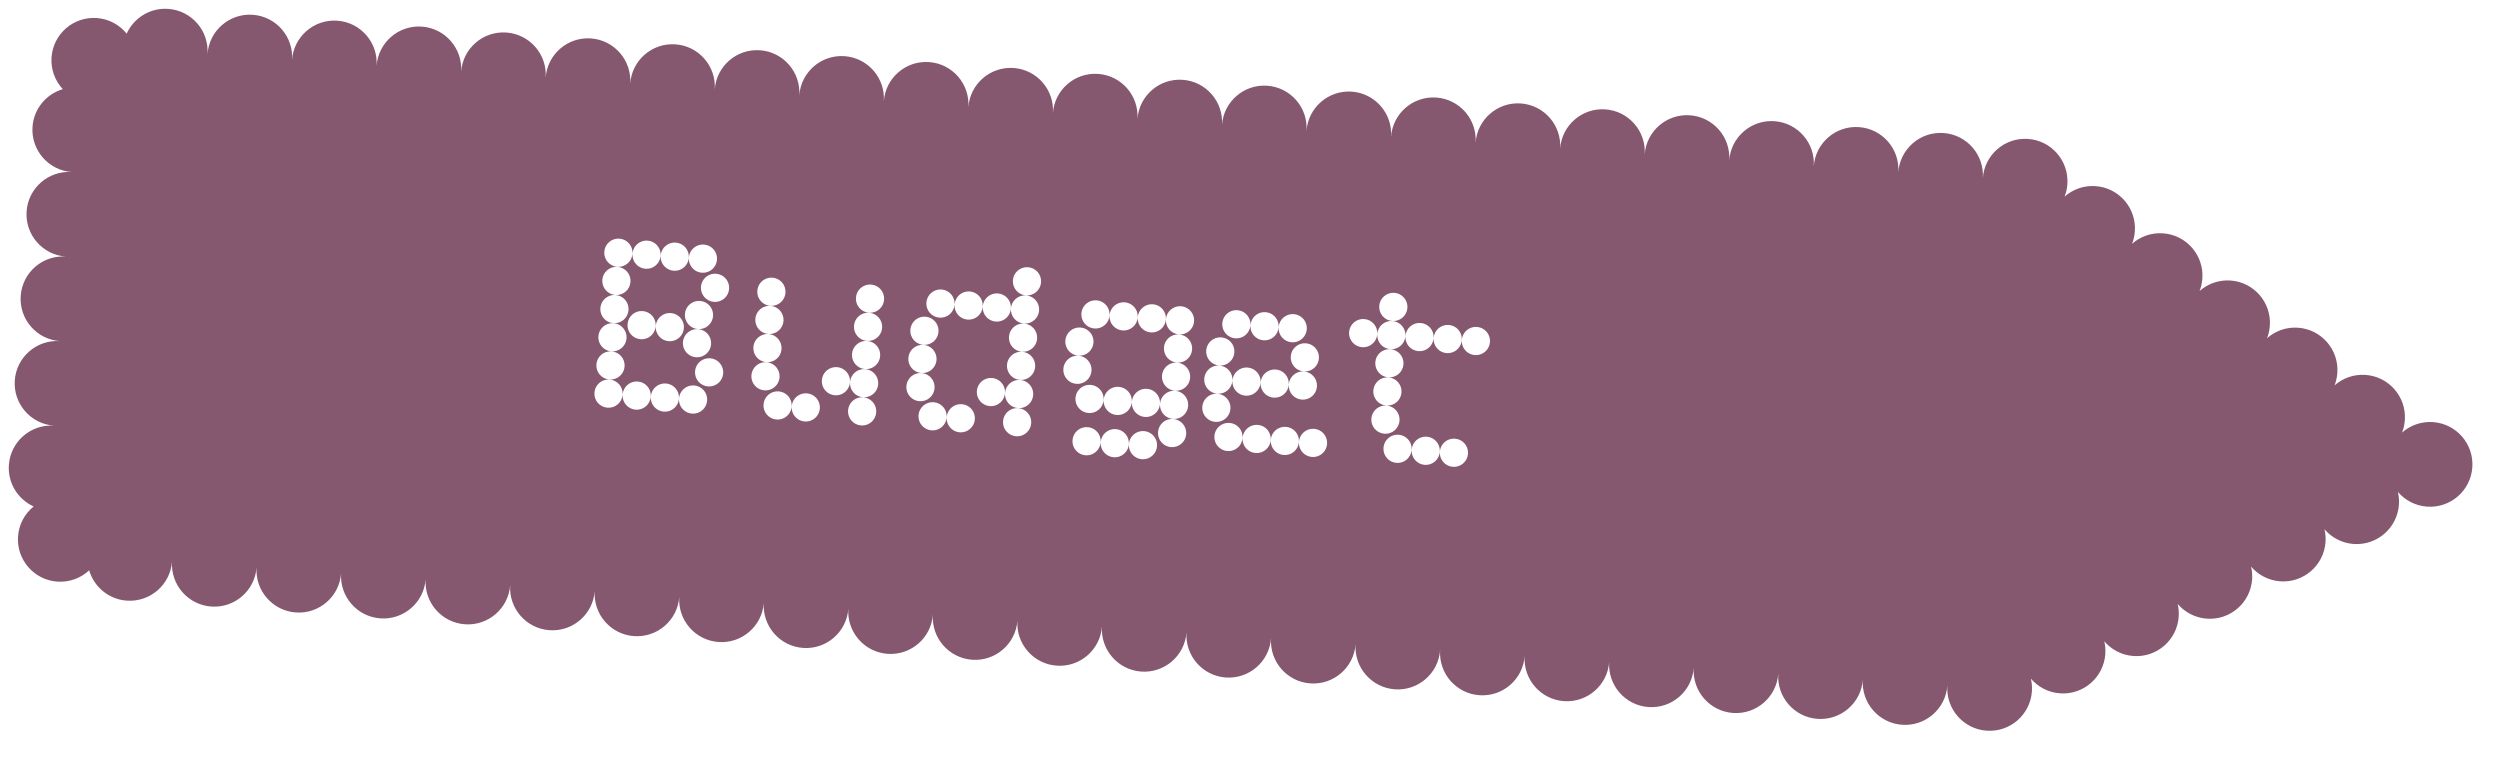
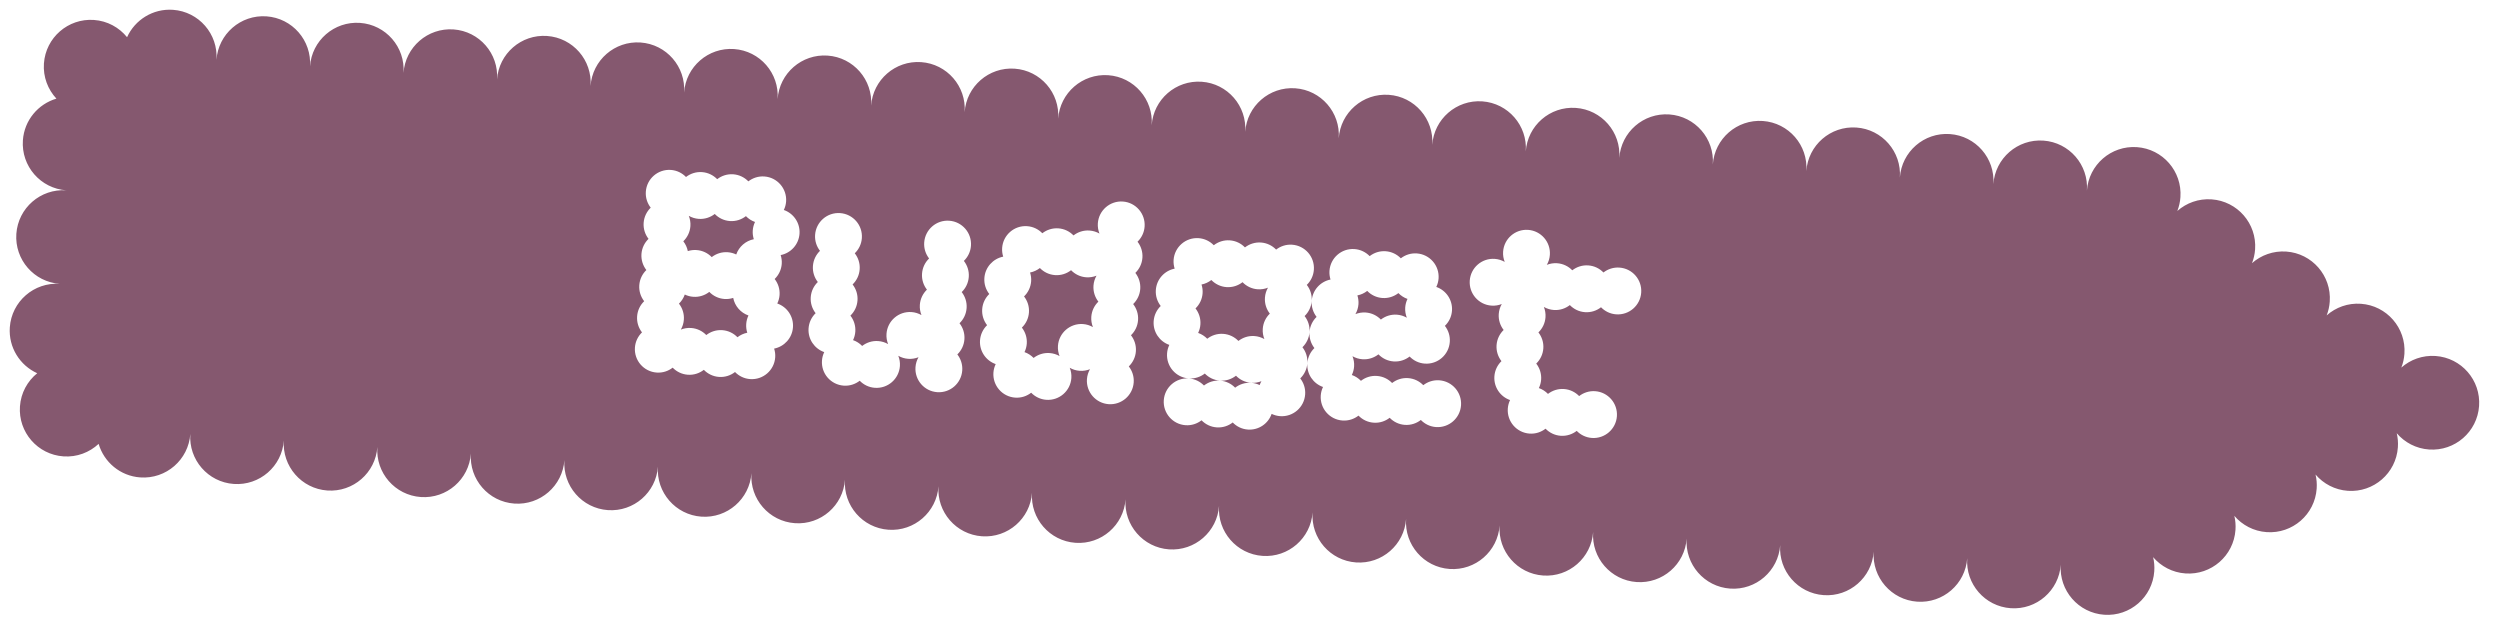
- <svg xmlns="http://www.w3.org/2000/svg" width="177" height="55" viewBox="0 0 177 55" fill="none">
-   <path d="M143.586 9.836C145.239 9.951 146.485 11.385 146.37 13.038C146.348 13.348 146.28 13.645 146.172 13.921C146.753 13.408 147.531 13.119 148.365 13.177C150.018 13.293 151.264 14.726 151.148 16.379C151.127 16.69 151.058 16.986 150.95 17.262C151.532 16.75 152.309 16.46 153.143 16.519C154.796 16.634 156.042 18.068 155.927 19.721C155.905 20.031 155.837 20.328 155.729 20.604C156.31 20.091 157.088 19.802 157.922 19.86C159.575 19.976 160.821 21.409 160.705 23.062C160.684 23.373 160.615 23.669 160.508 23.945C161.089 23.432 161.866 23.143 162.701 23.202C164.353 23.317 165.6 24.751 165.484 26.404C165.462 26.714 165.394 27.011 165.286 27.286C165.867 26.774 166.645 26.485 167.479 26.543C169.132 26.659 170.378 28.092 170.263 29.745C170.241 30.056 170.172 30.352 170.065 30.628C170.646 30.115 171.424 29.826 172.258 29.884C173.91 30 175.157 31.434 175.041 33.087C174.925 34.739 173.492 35.986 171.839 35.87C171.005 35.812 170.275 35.416 169.771 34.828C169.839 35.116 169.866 35.419 169.844 35.73C169.728 37.383 168.295 38.629 166.642 38.514C165.808 38.456 165.078 38.06 164.574 37.471C164.642 37.76 164.669 38.063 164.647 38.374C164.531 40.027 163.098 41.273 161.445 41.158C160.611 41.099 159.881 40.704 159.377 40.115C159.445 40.404 159.472 40.707 159.45 41.018C159.334 42.671 157.901 43.917 156.248 43.802C155.413 43.743 154.684 43.348 154.18 42.759C154.248 43.048 154.274 43.351 154.253 43.662C154.137 45.315 152.704 46.561 151.051 46.446C150.216 46.387 149.487 45.992 148.983 45.403C149.051 45.691 149.077 45.995 149.056 46.306C148.94 47.959 147.506 49.205 145.854 49.089C145.019 49.031 144.29 48.636 143.786 48.047C143.854 48.335 143.88 48.639 143.859 48.95C143.743 50.603 142.309 51.849 140.657 51.733C139.004 51.618 137.758 50.184 137.873 48.531C137.758 50.184 136.324 51.43 134.671 51.315C133.018 51.199 131.772 49.766 131.888 48.113C131.772 49.766 130.339 51.012 128.686 50.896C127.033 50.781 125.787 49.347 125.902 47.694C125.787 49.347 124.353 50.593 122.7 50.478C121.048 50.362 119.801 48.929 119.917 47.276C119.801 48.929 118.368 50.175 116.715 50.059C115.062 49.944 113.816 48.51 113.932 46.857C113.816 48.51 112.382 49.756 110.73 49.641C109.077 49.525 107.831 48.092 107.946 46.439C107.831 48.092 106.397 49.338 104.744 49.222C103.091 49.106 101.845 47.673 101.961 46.02C101.845 47.673 100.412 48.919 98.759 48.804C97.106 48.688 95.86 47.254 95.975 45.602C95.86 47.254 94.426 48.501 92.773 48.385C91.121 48.27 89.874 46.836 89.99 45.183C89.874 46.836 88.441 48.082 86.788 47.967C85.135 47.851 83.889 46.417 84.005 44.764C83.889 46.417 82.456 47.663 80.803 47.548C79.15 47.432 77.904 45.999 78.019 44.346C77.904 45.999 76.47 47.245 74.817 47.129C73.165 47.014 71.918 45.58 72.034 43.928C71.918 45.58 70.485 46.827 68.832 46.711C67.179 46.595 65.933 45.162 66.049 43.509C65.933 45.162 64.499 46.408 62.847 46.292C61.194 46.177 59.948 44.743 60.063 43.09C59.948 44.743 58.514 45.989 56.861 45.874C55.208 45.758 53.962 44.325 54.078 42.672C53.962 44.325 52.529 45.571 50.876 45.455C49.223 45.34 47.977 43.906 48.092 42.253C47.977 43.906 46.543 45.152 44.89 45.037C43.238 44.921 41.991 43.488 42.107 41.835C41.991 43.488 40.558 44.734 38.905 44.618C37.252 44.503 36.006 43.069 36.122 41.416C36.006 43.069 34.572 44.315 32.92 44.2C31.267 44.084 30.021 42.651 30.136 40.998C30.021 42.651 28.587 43.897 26.934 43.781C25.281 43.666 24.035 42.232 24.151 40.579C24.035 42.232 22.602 43.478 20.949 43.363C19.296 43.247 18.05 41.813 18.166 40.161C18.05 41.813 16.616 43.06 14.963 42.944C13.311 42.828 12.065 41.395 12.18 39.742C12.065 41.395 10.631 42.641 8.978 42.526C7.692 42.436 6.656 41.547 6.312 40.379C5.725 40.926 4.923 41.239 4.06 41.179C2.407 41.064 1.161 39.63 1.277 37.977C1.337 37.114 1.758 36.363 2.381 35.858C1.273 35.354 0.538 34.205 0.628 32.92C0.743 31.267 2.177 30.021 3.83 30.136C2.177 30.021 0.931 28.587 1.046 26.934C1.162 25.281 2.596 24.035 4.248 24.151C2.596 24.035 1.349 22.602 1.465 20.949C1.581 19.296 3.014 18.05 4.667 18.165C3.014 18.05 1.768 16.616 1.883 14.963C1.999 13.311 3.433 12.065 5.085 12.18C3.433 12.065 2.186 10.631 2.302 8.978C2.392 7.693 3.28 6.656 4.447 6.312C3.901 5.725 3.588 4.923 3.648 4.06C3.764 2.407 5.197 1.161 6.85 1.277C7.713 1.337 8.464 1.758 8.969 2.381C9.472 1.273 10.622 0.538 11.908 0.628C13.561 0.743 14.807 2.177 14.691 3.83C14.807 2.177 16.241 0.931 17.893 1.046C19.546 1.162 20.792 2.595 20.677 4.248C20.792 2.595 22.226 1.349 23.879 1.465C25.532 1.58 26.778 3.014 26.662 4.667C26.778 3.014 28.211 1.768 29.864 1.883C31.517 1.999 32.763 3.433 32.648 5.085C32.763 3.433 34.197 2.186 35.849 2.302C37.502 2.418 38.748 3.851 38.633 5.504C38.748 3.851 40.182 2.605 41.835 2.72C43.488 2.836 44.734 4.27 44.618 5.922C44.734 4.27 46.167 3.023 47.82 3.139C49.473 3.255 50.719 4.688 50.604 6.341C50.719 4.688 52.153 3.442 53.806 3.558C55.458 3.673 56.705 5.107 56.589 6.76C56.705 5.107 58.138 3.861 59.791 3.976C61.444 4.092 62.69 5.525 62.574 7.178C62.69 5.525 64.124 4.279 65.776 4.395C67.429 4.51 68.675 5.944 68.56 7.597C68.675 5.944 70.109 4.698 71.762 4.813C73.415 4.929 74.661 6.362 74.545 8.015C74.661 6.362 76.094 5.116 77.747 5.232C79.4 5.347 80.646 6.781 80.531 8.434C80.646 6.781 82.08 5.535 83.733 5.65C85.385 5.766 86.632 7.199 86.516 8.852C86.632 7.199 88.065 5.953 89.718 6.069C91.371 6.184 92.617 7.618 92.501 9.271C92.617 7.618 94.05 6.372 95.703 6.487C97.356 6.603 98.602 8.037 98.487 9.689C98.602 8.037 100.036 6.79 101.689 6.906C103.341 7.021 104.588 8.455 104.472 10.108C104.588 8.455 106.021 7.209 107.674 7.324C109.327 7.44 110.573 8.874 110.457 10.526C110.573 8.874 112.007 7.627 113.659 7.743C115.312 7.859 116.558 9.292 116.443 10.945C116.558 9.292 117.992 8.046 119.645 8.162C121.298 8.277 122.544 9.711 122.428 11.364C122.544 9.711 123.977 8.464 125.63 8.58C127.283 8.696 128.529 10.129 128.414 11.782C128.529 10.129 129.963 8.883 131.616 8.999C133.268 9.114 134.515 10.548 134.399 12.2C134.515 10.548 135.948 9.302 137.601 9.417C139.254 9.533 140.5 10.966 140.384 12.619C140.5 10.966 141.934 9.72 143.586 9.836ZM77.001 30.241C76.45 30.202 75.972 30.617 75.933 31.168C75.895 31.719 76.31 32.197 76.861 32.236C77.412 32.274 77.89 31.859 77.929 31.308C77.967 30.757 77.552 30.279 77.001 30.241ZM78.996 30.38C78.445 30.342 77.967 30.757 77.929 31.308C77.89 31.859 78.305 32.337 78.856 32.375C79.407 32.414 79.885 31.998 79.924 31.447C79.962 30.896 79.547 30.419 78.996 30.38ZM80.991 30.52C80.44 30.481 79.962 30.896 79.924 31.447C79.885 31.998 80.301 32.476 80.852 32.515C81.402 32.553 81.88 32.138 81.919 31.587C81.957 31.036 81.542 30.558 80.991 30.52ZM43.153 26.871C42.602 26.833 42.124 27.248 42.086 27.799C42.047 28.35 42.463 28.828 43.014 28.866C43.565 28.905 44.043 28.49 44.081 27.939C44.12 27.388 43.704 26.91 43.153 26.871ZM45.148 27.011C44.597 26.972 44.12 27.388 44.081 27.939C44.043 28.49 44.458 28.967 45.009 29.006C45.56 29.044 46.038 28.629 46.076 28.078C46.115 27.527 45.699 27.049 45.148 27.011ZM47.144 27.15C46.593 27.112 46.115 27.527 46.076 28.078C46.038 28.629 46.453 29.107 47.004 29.145C47.555 29.184 48.033 28.769 48.071 28.218C48.11 27.667 47.694 27.189 47.144 27.15ZM49.139 27.29C48.588 27.251 48.11 27.667 48.071 28.218C48.033 28.769 48.448 29.246 48.999 29.285C49.55 29.323 50.028 28.908 50.066 28.357C50.105 27.806 49.69 27.328 49.139 27.29ZM55.124 27.708C54.573 27.67 54.095 28.085 54.057 28.636C54.018 29.187 54.434 29.665 54.985 29.703C55.535 29.742 56.013 29.327 56.052 28.776C56.09 28.225 55.675 27.747 55.124 27.708ZM57.119 27.848C56.568 27.809 56.09 28.225 56.052 28.776C56.013 29.327 56.429 29.805 56.98 29.843C57.531 29.882 58.008 29.466 58.047 28.915C58.086 28.364 57.67 27.886 57.119 27.848ZM61.109 28.127C60.559 28.088 60.081 28.504 60.042 29.055C60.004 29.606 60.419 30.084 60.97 30.122C61.521 30.161 61.999 29.745 62.037 29.194C62.076 28.643 61.66 28.166 61.109 28.127ZM66.097 28.476C65.546 28.437 65.069 28.853 65.03 29.404C64.992 29.954 65.407 30.432 65.958 30.471C66.509 30.509 66.987 30.094 67.025 29.543C67.064 28.992 66.648 28.514 66.097 28.476ZM68.092 28.615C67.541 28.577 67.064 28.992 67.025 29.543C66.987 30.094 67.402 30.572 67.953 30.61C68.504 30.649 68.982 30.233 69.02 29.683C69.059 29.132 68.643 28.654 68.092 28.615ZM72.083 28.894C71.532 28.856 71.054 29.271 71.015 29.822C70.977 30.373 71.392 30.851 71.943 30.889C72.494 30.928 72.972 30.512 73.01 29.962C73.049 29.411 72.634 28.933 72.083 28.894ZM83.056 29.662C82.505 29.623 82.027 30.038 81.989 30.589C81.95 31.14 82.365 31.618 82.916 31.657C83.467 31.695 83.945 31.28 83.984 30.729C84.022 30.178 83.607 29.7 83.056 29.662ZM87.046 29.941C86.495 29.902 86.017 30.317 85.979 30.868C85.94 31.419 86.356 31.897 86.907 31.936C87.458 31.974 87.935 31.559 87.974 31.008C88.013 30.457 87.597 29.979 87.046 29.941ZM89.041 30.08C88.49 30.042 88.013 30.457 87.974 31.008C87.935 31.559 88.351 32.037 88.902 32.075C89.453 32.114 89.931 31.698 89.969 31.147C90.008 30.596 89.592 30.119 89.041 30.08ZM91.036 30.22C90.486 30.181 90.008 30.596 89.969 31.147C89.931 31.698 90.346 32.176 90.897 32.215C91.448 32.253 91.926 31.838 91.964 31.287C92.003 30.736 91.587 30.258 91.036 30.22ZM93.031 30.359C92.481 30.321 92.003 30.736 91.964 31.287C91.926 31.838 92.341 32.316 92.892 32.354C93.443 32.393 93.921 31.977 93.959 31.427C93.998 30.875 93.582 30.398 93.031 30.359ZM99.017 30.778C98.466 30.739 97.988 31.154 97.95 31.706C97.911 32.256 98.326 32.734 98.877 32.773C99.428 32.811 99.906 32.396 99.945 31.845C99.983 31.294 99.568 30.816 99.017 30.778ZM101.012 30.917C100.461 30.879 99.983 31.294 99.945 31.845C99.906 32.396 100.322 32.874 100.873 32.912C101.423 32.951 101.901 32.535 101.94 31.985C101.978 31.434 101.563 30.956 101.012 30.917ZM103.007 31.057C102.456 31.018 101.978 31.434 101.94 31.985C101.901 32.535 102.317 33.013 102.868 33.052C103.419 33.09 103.896 32.675 103.935 32.124C103.974 31.573 103.558 31.095 103.007 31.057ZM43.293 24.876C42.742 24.838 42.264 25.253 42.225 25.804C42.187 26.355 42.602 26.833 43.153 26.871C43.704 26.91 44.182 26.494 44.221 25.944C44.259 25.393 43.844 24.915 43.293 24.876ZM50.276 25.364C49.725 25.326 49.247 25.741 49.209 26.292C49.17 26.843 49.585 27.321 50.136 27.36C50.687 27.398 51.165 26.983 51.204 26.432C51.242 25.881 50.827 25.403 50.276 25.364ZM54.266 25.643C53.715 25.605 53.237 26.02 53.199 26.571C53.16 27.122 53.576 27.6 54.127 27.639C54.678 27.677 55.155 27.262 55.194 26.711C55.232 26.16 54.817 25.682 54.266 25.643ZM59.254 25.992C58.703 25.954 58.225 26.369 58.187 26.92C58.148 27.471 58.563 27.949 59.114 27.987C59.665 28.026 60.143 27.61 60.182 27.06C60.22 26.509 59.805 26.031 59.254 25.992ZM61.249 26.132C60.698 26.093 60.22 26.509 60.182 27.06C60.143 27.61 60.559 28.088 61.109 28.127C61.66 28.166 62.138 27.75 62.177 27.199C62.215 26.648 61.8 26.17 61.249 26.132ZM65.239 26.411C64.688 26.372 64.21 26.788 64.172 27.339C64.133 27.89 64.549 28.367 65.1 28.406C65.651 28.445 66.129 28.029 66.167 27.478C66.206 26.927 65.79 26.449 65.239 26.411ZM70.227 26.76C69.676 26.721 69.198 27.137 69.16 27.687C69.121 28.238 69.537 28.716 70.088 28.755C70.638 28.793 71.116 28.378 71.155 27.827C71.193 27.276 70.778 26.798 70.227 26.76ZM72.222 26.899C71.671 26.861 71.193 27.276 71.155 27.827C71.116 28.378 71.532 28.856 72.083 28.894C72.634 28.933 73.112 28.517 73.15 27.966C73.189 27.416 72.773 26.938 72.222 26.899ZM77.21 27.248C76.659 27.209 76.181 27.625 76.143 28.176C76.104 28.727 76.52 29.204 77.07 29.243C77.621 29.282 78.099 28.866 78.138 28.315C78.176 27.764 77.761 27.286 77.21 27.248ZM79.205 27.387C78.654 27.349 78.176 27.764 78.138 28.315C78.099 28.866 78.515 29.344 79.066 29.383C79.617 29.421 80.094 29.006 80.133 28.455C80.171 27.904 79.756 27.426 79.205 27.387ZM81.2 27.527C80.649 27.488 80.171 27.904 80.133 28.455C80.094 29.006 80.51 29.483 81.061 29.522C81.612 29.561 82.09 29.145 82.128 28.594C82.167 28.043 81.751 27.566 81.2 27.527ZM83.195 27.666C82.644 27.628 82.167 28.043 82.128 28.594C82.09 29.145 82.505 29.623 83.056 29.662C83.607 29.7 84.085 29.285 84.123 28.734C84.162 28.183 83.746 27.705 83.195 27.666ZM86.188 27.876C85.637 27.837 85.159 28.253 85.121 28.803C85.082 29.355 85.498 29.832 86.049 29.871C86.6 29.909 87.077 29.494 87.116 28.943C87.154 28.392 86.739 27.914 86.188 27.876ZM98.159 28.713C97.608 28.674 97.13 29.09 97.092 29.641C97.053 30.192 97.468 30.669 98.019 30.708C98.57 30.746 99.048 30.331 99.087 29.78C99.125 29.229 98.71 28.751 98.159 28.713ZM43.432 22.881C42.881 22.843 42.404 23.258 42.365 23.809C42.327 24.36 42.742 24.838 43.293 24.876C43.844 24.915 44.322 24.499 44.36 23.948C44.399 23.397 43.983 22.92 43.432 22.881ZM49.418 23.3C48.867 23.261 48.389 23.677 48.35 24.227C48.312 24.778 48.727 25.256 49.278 25.295C49.829 25.333 50.307 24.918 50.346 24.367C50.384 23.816 49.969 23.338 49.418 23.3ZM54.406 23.648C53.855 23.61 53.377 24.025 53.338 24.576C53.3 25.127 53.715 25.605 54.266 25.643C54.817 25.682 55.295 25.267 55.333 24.716C55.372 24.165 54.956 23.687 54.406 23.648ZM61.389 24.137C60.838 24.098 60.36 24.514 60.321 25.064C60.283 25.615 60.698 26.093 61.249 26.132C61.8 26.17 62.278 25.755 62.316 25.204C62.355 24.653 61.94 24.175 61.389 24.137ZM65.379 24.416C64.828 24.377 64.35 24.793 64.311 25.343C64.273 25.894 64.688 26.372 65.239 26.411C65.79 26.449 66.268 26.034 66.307 25.483C66.345 24.932 65.93 24.454 65.379 24.416ZM72.362 24.904C71.811 24.866 71.333 25.281 71.294 25.832C71.256 26.383 71.671 26.861 72.222 26.899C72.773 26.938 73.251 26.522 73.29 25.971C73.328 25.42 72.913 24.942 72.362 24.904ZM76.352 25.183C75.801 25.145 75.323 25.56 75.285 26.111C75.246 26.662 75.662 27.14 76.213 27.178C76.763 27.217 77.241 26.801 77.28 26.25C77.318 25.699 76.903 25.221 76.352 25.183ZM83.335 25.671C82.784 25.633 82.306 26.048 82.268 26.599C82.229 27.15 82.644 27.628 83.195 27.666C83.746 27.705 84.224 27.29 84.263 26.739C84.301 26.188 83.886 25.71 83.335 25.671ZM86.328 25.881C85.777 25.842 85.299 26.257 85.26 26.808C85.222 27.359 85.637 27.837 86.188 27.876C86.739 27.914 87.217 27.499 87.255 26.948C87.294 26.397 86.879 25.919 86.328 25.881ZM88.323 26.02C87.772 25.982 87.294 26.397 87.255 26.948C87.217 27.499 87.632 27.977 88.183 28.015C88.734 28.054 89.212 27.638 89.251 27.087C89.289 26.537 88.874 26.059 88.323 26.02ZM90.318 26.16C89.767 26.121 89.289 26.537 89.251 27.087C89.212 27.638 89.627 28.116 90.178 28.155C90.729 28.193 91.207 27.778 91.246 27.227C91.284 26.676 90.869 26.198 90.318 26.16ZM92.313 26.299C91.762 26.261 91.284 26.676 91.246 27.227C91.207 27.778 91.623 28.256 92.174 28.294C92.724 28.333 93.202 27.917 93.241 27.366C93.279 26.816 92.864 26.338 92.313 26.299ZM98.298 26.718C97.748 26.679 97.27 27.095 97.231 27.645C97.192 28.196 97.608 28.674 98.159 28.713C98.71 28.751 99.188 28.336 99.226 27.785C99.265 27.234 98.849 26.756 98.298 26.718ZM45.497 22.023C44.946 21.985 44.468 22.4 44.43 22.951C44.391 23.502 44.807 23.98 45.358 24.018C45.909 24.057 46.386 23.641 46.425 23.09C46.464 22.539 46.048 22.061 45.497 22.023ZM47.492 22.163C46.941 22.124 46.464 22.539 46.425 23.09C46.386 23.641 46.802 24.119 47.353 24.158C47.904 24.196 48.382 23.781 48.42 23.23C48.459 22.679 48.043 22.201 47.492 22.163ZM43.572 20.886C43.021 20.847 42.543 21.263 42.505 21.814C42.466 22.365 42.881 22.843 43.432 22.881C43.983 22.92 44.461 22.504 44.5 21.953C44.538 21.402 44.123 20.924 43.572 20.886ZM49.557 21.305C49.006 21.266 48.529 21.681 48.49 22.232C48.451 22.783 48.867 23.261 49.418 23.3C49.969 23.338 50.447 22.923 50.485 22.372C50.524 21.821 50.108 21.343 49.557 21.305ZM54.545 21.653C53.994 21.615 53.516 22.03 53.478 22.581C53.439 23.132 53.855 23.61 54.406 23.648C54.956 23.687 55.434 23.271 55.473 22.721C55.511 22.17 55.096 21.692 54.545 21.653ZM61.528 22.142C60.977 22.103 60.499 22.518 60.461 23.069C60.422 23.62 60.838 24.098 61.389 24.137C61.94 24.175 62.417 23.76 62.456 23.209C62.494 22.658 62.079 22.18 61.528 22.142ZM65.518 22.421C64.967 22.382 64.49 22.797 64.451 23.348C64.412 23.899 64.828 24.377 65.379 24.416C65.93 24.454 66.408 24.039 66.446 23.488C66.485 22.937 66.069 22.459 65.518 22.421ZM72.501 22.909C71.95 22.87 71.472 23.286 71.434 23.837C71.395 24.388 71.811 24.866 72.362 24.904C72.913 24.942 73.391 24.527 73.429 23.976C73.468 23.425 73.052 22.947 72.501 22.909ZM76.492 23.188C75.941 23.149 75.463 23.565 75.424 24.116C75.386 24.667 75.801 25.145 76.352 25.183C76.903 25.221 77.381 24.806 77.419 24.255C77.458 23.704 77.042 23.226 76.492 23.188ZM83.474 23.676C82.924 23.638 82.446 24.053 82.407 24.604C82.369 25.155 82.784 25.633 83.335 25.671C83.886 25.71 84.364 25.294 84.402 24.744C84.441 24.193 84.025 23.715 83.474 23.676ZM86.467 23.886C85.916 23.847 85.438 24.262 85.4 24.813C85.361 25.364 85.777 25.842 86.328 25.881C86.879 25.919 87.356 25.504 87.395 24.953C87.433 24.402 87.018 23.924 86.467 23.886ZM92.453 24.304C91.902 24.265 91.424 24.681 91.385 25.232C91.347 25.783 91.762 26.261 92.313 26.299C92.864 26.338 93.342 25.922 93.38 25.371C93.419 24.82 93.004 24.343 92.453 24.304ZM98.438 24.723C97.887 24.684 97.409 25.099 97.371 25.65C97.332 26.201 97.748 26.679 98.298 26.718C98.849 26.756 99.327 26.341 99.366 25.79C99.404 25.239 98.989 24.761 98.438 24.723ZM43.711 18.891C43.16 18.852 42.683 19.268 42.644 19.819C42.605 20.369 43.021 20.847 43.572 20.886C44.123 20.924 44.601 20.509 44.639 19.958C44.678 19.407 44.262 18.929 43.711 18.891ZM50.694 19.379C50.143 19.341 49.666 19.756 49.627 20.307C49.589 20.858 50.004 21.336 50.555 21.374C51.106 21.413 51.584 20.997 51.622 20.446C51.661 19.895 51.245 19.418 50.694 19.379ZM54.685 19.658C54.134 19.62 53.656 20.035 53.617 20.586C53.579 21.137 53.994 21.615 54.545 21.653C55.096 21.692 55.574 21.276 55.612 20.725C55.651 20.174 55.236 19.697 54.685 19.658ZM61.667 20.146C61.117 20.108 60.639 20.523 60.6 21.074C60.562 21.625 60.977 22.103 61.528 22.142C62.079 22.18 62.557 21.765 62.595 21.214C62.634 20.663 62.218 20.185 61.667 20.146ZM66.655 20.495C66.104 20.457 65.627 20.872 65.588 21.423C65.549 21.974 65.965 22.452 66.516 22.49C67.067 22.529 67.545 22.113 67.583 21.562C67.622 21.012 67.206 20.534 66.655 20.495ZM68.65 20.635C68.1 20.596 67.622 21.012 67.583 21.562C67.545 22.113 67.96 22.591 68.511 22.63C69.062 22.668 69.54 22.253 69.578 21.702C69.617 21.151 69.201 20.673 68.65 20.635ZM70.646 20.774C70.095 20.736 69.617 21.151 69.578 21.702C69.54 22.253 69.955 22.731 70.506 22.769C71.057 22.808 71.535 22.392 71.573 21.841C71.612 21.291 71.197 20.813 70.646 20.774ZM72.641 20.914C72.09 20.875 71.612 21.291 71.573 21.841C71.535 22.392 71.95 22.87 72.501 22.909C73.052 22.947 73.53 22.532 73.569 21.981C73.607 21.43 73.192 20.952 72.641 20.914ZM77.629 21.262C77.078 21.224 76.6 21.639 76.561 22.19C76.523 22.741 76.938 23.219 77.489 23.258C78.04 23.296 78.518 22.881 78.556 22.33C78.595 21.779 78.18 21.301 77.629 21.262ZM79.624 21.402C79.073 21.363 78.595 21.779 78.556 22.33C78.518 22.881 78.933 23.359 79.484 23.397C80.035 23.436 80.513 23.02 80.552 22.469C80.59 21.918 80.175 21.441 79.624 21.402ZM81.619 21.541C81.068 21.503 80.59 21.918 80.552 22.469C80.513 23.02 80.928 23.498 81.479 23.537C82.03 23.575 82.508 23.16 82.547 22.609C82.585 22.058 82.17 21.58 81.619 21.541ZM83.614 21.681C83.063 21.642 82.585 22.058 82.547 22.609C82.508 23.16 82.924 23.638 83.474 23.676C84.025 23.715 84.503 23.299 84.542 22.748C84.58 22.197 84.165 21.72 83.614 21.681ZM87.604 21.96C87.053 21.922 86.575 22.337 86.537 22.888C86.498 23.439 86.914 23.917 87.465 23.955C88.016 23.994 88.493 23.578 88.532 23.027C88.57 22.477 88.155 21.999 87.604 21.96ZM89.599 22.1C89.048 22.061 88.57 22.477 88.532 23.027C88.493 23.578 88.909 24.056 89.46 24.095C90.011 24.133 90.489 23.718 90.527 23.167C90.566 22.616 90.15 22.138 89.599 22.1ZM91.594 22.239C91.043 22.201 90.566 22.616 90.527 23.167C90.489 23.718 90.904 24.196 91.455 24.234C92.006 24.273 92.484 23.857 92.522 23.306C92.561 22.756 92.145 22.278 91.594 22.239ZM96.582 22.588C96.031 22.549 95.553 22.965 95.515 23.516C95.476 24.067 95.892 24.544 96.443 24.583C96.994 24.622 97.472 24.206 97.51 23.655C97.549 23.104 97.133 22.626 96.582 22.588ZM98.577 22.727C98.026 22.689 97.549 23.104 97.51 23.655C97.472 24.206 97.887 24.684 98.438 24.723C98.989 24.761 99.467 24.346 99.505 23.795C99.544 23.244 99.128 22.766 98.577 22.727ZM100.573 22.867C100.022 22.828 99.544 23.244 99.505 23.795C99.467 24.346 99.882 24.823 100.433 24.862C100.984 24.901 101.462 24.485 101.5 23.934C101.539 23.383 101.123 22.905 100.573 22.867ZM102.568 23.006C102.017 22.968 101.539 23.383 101.5 23.934C101.462 24.485 101.877 24.963 102.428 25.002C102.979 25.04 103.457 24.625 103.495 24.074C103.534 23.523 103.119 23.045 102.568 23.006ZM104.563 23.146C104.012 23.107 103.534 23.523 103.495 24.074C103.457 24.625 103.872 25.102 104.423 25.141C104.974 25.18 105.452 24.764 105.491 24.213C105.529 23.662 105.114 23.184 104.563 23.146ZM43.851 16.896C43.3 16.857 42.822 17.273 42.784 17.823C42.745 18.374 43.16 18.852 43.711 18.891C44.262 18.929 44.74 18.514 44.779 17.963C44.817 17.412 44.402 16.934 43.851 16.896ZM45.846 17.035C45.295 16.997 44.817 17.412 44.779 17.963C44.74 18.514 45.156 18.992 45.706 19.03C46.258 19.069 46.735 18.653 46.774 18.102C46.812 17.552 46.397 17.074 45.846 17.035ZM47.841 17.175C47.29 17.136 46.812 17.552 46.774 18.102C46.735 18.653 47.151 19.131 47.702 19.17C48.253 19.208 48.73 18.793 48.769 18.242C48.807 17.691 48.392 17.213 47.841 17.175ZM49.836 17.314C49.285 17.276 48.807 17.691 48.769 18.242C48.73 18.793 49.146 19.271 49.697 19.309C50.248 19.348 50.726 18.933 50.764 18.381C50.803 17.831 50.387 17.353 49.836 17.314ZM72.78 18.919C72.229 18.88 71.751 19.296 71.713 19.846C71.674 20.397 72.09 20.875 72.641 20.914C73.192 20.952 73.669 20.537 73.708 19.986C73.747 19.435 73.331 18.957 72.78 18.919ZM98.717 20.732C98.166 20.694 97.688 21.109 97.65 21.66C97.611 22.211 98.026 22.689 98.577 22.727C99.128 22.766 99.606 22.351 99.645 21.8C99.683 21.249 99.268 20.771 98.717 20.732Z" fill="#85586F" />
+ <svg xmlns="http://www.w3.org/2000/svg" width="160" height="41" viewBox="0 0 160 41" fill="none">
+   <path d="M136.764 9.417C138.417 9.533 139.663 10.966 139.547 12.619C139.526 12.93 139.457 13.226 139.349 13.502C139.931 12.989 140.708 12.7 141.542 12.759C143.195 12.874 144.441 14.308 144.326 15.961C144.304 16.271 144.236 16.568 144.128 16.843C144.709 16.331 145.487 16.042 146.321 16.1C147.974 16.216 149.22 17.649 149.104 19.302C149.083 19.613 149.014 19.909 148.907 20.185C149.488 19.672 150.265 19.383 151.099 19.442C152.752 19.557 153.998 20.991 153.883 22.643C153.861 22.954 153.793 23.251 153.685 23.526C154.266 23.014 155.044 22.725 155.878 22.783C157.531 22.899 158.777 24.332 158.661 25.985C158.546 27.638 157.112 28.884 155.46 28.768C154.625 28.71 153.896 28.315 153.391 27.726C153.46 28.014 153.486 28.318 153.464 28.629C153.349 30.282 151.915 31.528 150.262 31.412C149.428 31.354 148.699 30.959 148.194 30.37C148.263 30.658 148.289 30.962 148.267 31.273C148.152 32.926 146.718 34.172 145.065 34.056C144.231 33.998 143.501 33.603 142.997 33.014C143.066 33.302 143.092 33.606 143.07 33.917C142.955 35.569 141.521 36.816 139.868 36.7C139.034 36.642 138.304 36.246 137.8 35.658C137.869 35.946 137.895 36.249 137.873 36.561C137.758 38.213 136.324 39.46 134.671 39.344C133.018 39.228 131.772 37.795 131.888 36.142C131.772 37.795 130.339 39.041 128.686 38.925C127.033 38.81 125.787 37.376 125.902 35.724C125.787 37.376 124.353 38.623 122.7 38.507C121.048 38.391 119.801 36.958 119.917 35.305C119.801 36.958 118.368 38.204 116.715 38.088C115.062 37.973 113.816 36.539 113.932 34.886C113.816 36.539 112.382 37.785 110.73 37.67C109.077 37.554 107.831 36.121 107.946 34.468C107.831 36.121 106.397 37.367 104.744 37.251C103.091 37.136 101.845 35.702 101.961 34.049C101.845 35.702 100.412 36.948 98.759 36.833C97.106 36.717 95.86 35.284 95.975 33.631C95.86 35.284 94.426 36.53 92.773 36.414C91.121 36.299 89.874 34.865 89.99 33.212C89.874 34.865 88.441 36.111 86.788 35.996C85.135 35.88 83.889 34.447 84.005 32.794C83.889 34.447 82.456 35.693 80.803 35.577C79.15 35.462 77.904 34.028 78.019 32.375C77.904 34.028 76.47 35.274 74.817 35.159C73.165 35.043 71.918 33.609 72.034 31.957C71.918 33.609 70.485 34.856 68.832 34.74C67.179 34.624 65.933 33.191 66.049 31.538C65.933 33.191 64.499 34.437 62.846 34.322C61.194 34.206 59.947 32.772 60.063 31.12C59.947 32.772 58.514 34.019 56.861 33.903C55.208 33.788 53.962 32.354 54.078 30.701C53.962 32.354 52.529 33.6 50.876 33.484C49.223 33.369 47.977 31.935 48.092 30.282C47.977 31.935 46.543 33.181 44.89 33.066C43.238 32.95 41.991 31.517 42.107 29.864C41.991 31.517 40.558 32.763 38.905 32.647C37.252 32.532 36.006 31.098 36.122 29.445C36.006 31.098 34.572 32.344 32.92 32.229C31.267 32.113 30.021 30.68 30.136 29.027C30.021 30.68 28.587 31.926 26.934 31.81C25.281 31.695 24.035 30.261 24.151 28.608C24.035 30.261 22.602 31.507 20.949 31.392C19.296 31.276 18.05 29.843 18.165 28.19C18.05 29.843 16.616 31.089 14.963 30.973C13.311 30.858 12.065 29.424 12.18 27.771C12.065 29.424 10.631 30.67 8.978 30.555C7.692 30.465 6.656 29.576 6.312 28.408C5.725 28.955 4.923 29.269 4.06 29.208C2.407 29.093 1.161 27.659 1.277 26.006C1.337 25.143 1.758 24.392 2.381 23.887C1.273 23.384 0.538 22.234 0.628 20.949C0.743 19.296 2.177 18.05 3.83 18.165C2.177 18.05 0.931 16.616 1.046 14.963C1.162 13.311 2.595 12.065 4.248 12.18C2.595 12.065 1.349 10.631 1.465 8.978C1.555 7.693 2.443 6.656 3.61 6.312C3.064 5.725 2.751 4.923 2.811 4.06C2.927 2.407 4.36 1.161 6.013 1.277C6.876 1.337 7.626 1.758 8.132 2.381C8.635 1.273 9.785 0.538 11.071 0.628C12.724 0.743 13.97 2.177 13.854 3.83C13.97 2.177 15.403 0.931 17.056 1.046C18.709 1.162 19.955 2.595 19.84 4.248C19.955 2.595 21.389 1.349 23.041 1.465C24.694 1.58 25.941 3.014 25.825 4.667C25.941 3.014 27.374 1.768 29.027 1.883C30.68 1.999 31.926 3.433 31.81 5.085C31.926 3.433 33.359 2.186 35.012 2.302C36.665 2.418 37.911 3.851 37.796 5.504C37.911 3.851 39.345 2.605 40.998 2.72C42.651 2.836 43.897 4.27 43.781 5.922C43.897 4.27 45.33 3.023 46.983 3.139C48.636 3.255 49.882 4.688 49.767 6.341C49.882 4.688 51.316 3.442 52.968 3.558C54.621 3.673 55.867 5.107 55.752 6.76C55.867 5.107 57.301 3.861 58.954 3.976C60.607 4.092 61.853 5.525 61.737 7.178C61.853 5.525 63.286 4.279 64.939 4.395C66.592 4.51 67.838 5.944 67.723 7.597C67.838 5.944 69.272 4.698 70.925 4.813C72.577 4.929 73.824 6.362 73.708 8.015C73.824 6.362 75.257 5.116 76.91 5.232C78.563 5.347 79.809 6.781 79.693 8.434C79.809 6.781 81.243 5.535 82.895 5.65C84.548 5.766 85.794 7.199 85.679 8.852C85.794 7.199 87.228 5.953 88.881 6.069C90.534 6.184 91.78 7.618 91.664 9.271C91.78 7.618 93.213 6.372 94.866 6.487C96.519 6.603 97.765 8.037 97.65 9.689C97.765 8.037 99.199 6.79 100.852 6.906C102.504 7.021 103.751 8.455 103.635 10.108C103.751 8.455 105.184 7.209 106.837 7.324C108.49 7.44 109.736 8.874 109.62 10.526C109.736 8.874 111.169 7.627 112.822 7.743C114.475 7.859 115.721 9.292 115.606 10.945C115.721 9.292 117.155 8.046 118.808 8.162C120.461 8.277 121.707 9.711 121.591 11.364C121.707 9.711 123.14 8.464 124.793 8.58C126.446 8.696 127.692 10.129 127.576 11.782C127.692 10.129 129.126 8.883 130.778 8.999C132.431 9.114 133.677 10.548 133.562 12.2C133.677 10.548 135.111 9.302 136.764 9.417ZM82.697 15.661C82.313 15.634 81.954 15.755 81.672 15.974C81.424 15.718 81.085 15.548 80.701 15.521C80.318 15.495 79.959 15.616 79.677 15.834C79.429 15.578 79.09 15.409 78.706 15.382C78.323 15.355 77.963 15.476 77.682 15.695C77.434 15.439 77.095 15.269 76.711 15.242C75.885 15.184 75.168 15.808 75.11 16.634C75.097 16.829 75.122 17.017 75.178 17.193C74.53 17.321 74.021 17.869 73.973 18.559C73.946 18.943 74.067 19.302 74.286 19.584C74.03 19.832 73.861 20.171 73.834 20.555C73.785 21.245 74.213 21.857 74.837 22.074C74.757 22.241 74.705 22.424 74.692 22.619C74.634 23.446 75.257 24.163 76.083 24.22C76.467 24.247 76.826 24.125 77.108 23.906C77.356 24.163 77.695 24.333 78.079 24.36C78.463 24.387 78.821 24.265 79.103 24.046C79.351 24.302 79.69 24.473 80.074 24.499C80.306 24.516 80.529 24.476 80.732 24.396C80.687 24.474 80.648 24.557 80.618 24.644C80.452 24.564 80.269 24.513 80.074 24.499C79.69 24.473 79.331 24.593 79.049 24.812C78.801 24.556 78.462 24.387 78.079 24.36C77.695 24.333 77.336 24.454 77.054 24.673C76.806 24.417 76.467 24.247 76.083 24.22C75.257 24.163 74.54 24.786 74.482 25.612C74.425 26.439 75.048 27.155 75.874 27.213C76.258 27.24 76.617 27.118 76.898 26.899C77.147 27.155 77.485 27.326 77.869 27.352C78.253 27.379 78.612 27.258 78.894 27.038C79.142 27.295 79.481 27.465 79.864 27.492C80.555 27.54 81.168 27.112 81.384 26.488C81.551 26.568 81.734 26.62 81.929 26.634C82.756 26.692 83.472 26.069 83.53 25.242C83.557 24.858 83.435 24.499 83.216 24.218C83.472 23.97 83.643 23.631 83.67 23.247C83.697 22.863 83.575 22.504 83.356 22.223C83.612 21.974 83.782 21.636 83.809 21.252C83.836 20.868 83.714 20.509 83.495 20.228C83.751 19.979 83.922 19.641 83.949 19.257C83.976 18.873 83.854 18.514 83.635 18.233C83.891 17.984 84.061 17.646 84.088 17.262C84.146 16.435 83.523 15.719 82.697 15.661ZM48.919 11.294C48.535 11.267 48.176 11.388 47.895 11.607C47.646 11.351 47.307 11.181 46.924 11.154C46.54 11.128 46.181 11.249 45.9 11.467C45.651 11.212 45.312 11.042 44.929 11.015C44.545 10.988 44.186 11.109 43.904 11.328C43.656 11.072 43.317 10.902 42.934 10.875C42.107 10.818 41.39 11.441 41.333 12.267C41.306 12.651 41.427 13.01 41.646 13.291C41.39 13.54 41.22 13.879 41.193 14.262C41.166 14.646 41.287 15.005 41.506 15.287C41.25 15.535 41.08 15.874 41.053 16.257C41.027 16.641 41.148 17 41.367 17.282C41.111 17.53 40.941 17.869 40.914 18.253C40.887 18.636 41.008 18.995 41.227 19.277C40.971 19.525 40.801 19.864 40.775 20.248C40.748 20.631 40.869 20.991 41.088 21.272C40.832 21.52 40.662 21.859 40.635 22.243C40.577 23.069 41.2 23.786 42.027 23.844C42.411 23.871 42.77 23.749 43.051 23.53C43.299 23.786 43.638 23.956 44.022 23.983C44.406 24.01 44.765 23.888 45.046 23.669C45.294 23.925 45.633 24.096 46.017 24.123C46.401 24.15 46.76 24.028 47.041 23.809C47.29 24.065 47.628 24.235 48.012 24.262C48.839 24.32 49.555 23.697 49.613 22.871C49.627 22.675 49.601 22.486 49.544 22.311C50.193 22.183 50.702 21.636 50.75 20.945C50.798 20.254 50.371 19.641 49.746 19.424C49.826 19.258 49.879 19.075 49.892 18.88C49.919 18.496 49.797 18.137 49.578 17.856C49.834 17.608 50.005 17.269 50.032 16.885C50.045 16.69 50.019 16.501 49.963 16.325C50.611 16.198 51.12 15.651 51.169 14.96C51.217 14.269 50.789 13.655 50.165 13.439C50.245 13.273 50.297 13.09 50.311 12.895C50.368 12.069 49.745 11.352 48.919 11.294ZM60.75 14.126C59.924 14.068 59.207 14.691 59.149 15.518C59.122 15.902 59.243 16.261 59.462 16.542C59.206 16.79 59.036 17.129 59.01 17.513C58.983 17.897 59.104 18.256 59.323 18.537C59.067 18.786 58.897 19.124 58.87 19.508C58.854 19.741 58.893 19.963 58.974 20.166C58.784 20.058 58.569 19.988 58.337 19.972C57.51 19.914 56.793 20.537 56.736 21.364C56.719 21.596 56.758 21.819 56.839 22.022C56.65 21.914 56.434 21.844 56.202 21.828C55.818 21.801 55.459 21.922 55.178 22.141C55.017 21.975 54.819 21.846 54.595 21.768C54.675 21.602 54.727 21.419 54.74 21.224C54.767 20.84 54.645 20.481 54.426 20.2C54.683 19.951 54.853 19.613 54.88 19.229C54.907 18.845 54.785 18.486 54.566 18.205C54.822 17.956 54.993 17.618 55.019 17.234C55.046 16.85 54.925 16.491 54.705 16.21C54.962 15.961 55.132 15.623 55.159 15.239C55.217 14.412 54.594 13.696 53.767 13.638C52.941 13.58 52.224 14.203 52.166 15.03C52.139 15.413 52.261 15.773 52.479 16.054C52.223 16.302 52.054 16.641 52.027 17.025C52 17.408 52.121 17.768 52.34 18.049C52.084 18.297 51.914 18.636 51.887 19.02C51.86 19.404 51.981 19.763 52.2 20.044C51.944 20.292 51.775 20.631 51.748 21.015C51.699 21.705 52.127 22.318 52.751 22.535C52.671 22.701 52.619 22.885 52.606 23.08C52.548 23.906 53.171 24.623 53.998 24.681C54.381 24.708 54.74 24.586 55.022 24.367C55.27 24.623 55.609 24.794 55.993 24.82C56.819 24.878 57.536 24.255 57.594 23.429C57.61 23.196 57.571 22.973 57.49 22.77C57.679 22.879 57.895 22.948 58.127 22.965C58.36 22.981 58.583 22.942 58.785 22.861C58.677 23.051 58.607 23.266 58.591 23.498C58.533 24.325 59.157 25.042 59.983 25.099C60.809 25.157 61.526 24.534 61.584 23.708C61.611 23.324 61.489 22.965 61.27 22.683C61.526 22.435 61.697 22.096 61.723 21.712C61.75 21.329 61.629 20.97 61.409 20.688C61.666 20.44 61.836 20.101 61.863 19.717C61.89 19.334 61.768 18.974 61.549 18.693C61.805 18.445 61.975 18.106 62.002 17.722C62.029 17.338 61.907 16.979 61.688 16.698C61.944 16.45 62.115 16.111 62.142 15.727C62.2 14.901 61.577 14.184 60.75 14.126ZM71.863 12.898C71.037 12.841 70.32 13.464 70.262 14.29C70.246 14.522 70.285 14.745 70.366 14.948C70.176 14.84 69.961 14.77 69.728 14.754C69.345 14.727 68.985 14.848 68.704 15.067C68.456 14.811 68.117 14.641 67.733 14.614C67.35 14.588 66.99 14.709 66.709 14.928C66.461 14.672 66.122 14.502 65.738 14.475C64.912 14.417 64.195 15.04 64.137 15.867C64.123 16.061 64.149 16.25 64.205 16.425C63.557 16.553 63.048 17.102 63 17.792C62.973 18.176 63.094 18.535 63.313 18.816C63.057 19.065 62.887 19.404 62.86 19.787C62.834 20.171 62.955 20.53 63.173 20.811C62.918 21.06 62.748 21.399 62.721 21.782C62.673 22.473 63.1 23.085 63.724 23.302C63.644 23.468 63.593 23.652 63.579 23.847C63.521 24.674 64.144 25.39 64.971 25.448C65.355 25.475 65.714 25.353 65.995 25.134C66.243 25.39 66.582 25.561 66.966 25.588C67.792 25.645 68.509 25.022 68.567 24.196C68.583 23.964 68.544 23.741 68.463 23.538C68.653 23.646 68.868 23.716 69.1 23.732C69.333 23.748 69.556 23.709 69.759 23.628C69.65 23.818 69.581 24.033 69.564 24.266C69.507 25.092 70.13 25.809 70.956 25.867C71.782 25.924 72.499 25.301 72.557 24.475C72.584 24.091 72.462 23.732 72.243 23.451C72.499 23.202 72.67 22.864 72.697 22.48C72.723 22.096 72.602 21.737 72.382 21.455C72.639 21.207 72.809 20.869 72.836 20.485C72.863 20.101 72.741 19.742 72.522 19.46C72.778 19.212 72.949 18.873 72.976 18.49C73.002 18.106 72.881 17.747 72.662 17.465C72.918 17.217 73.088 16.878 73.115 16.494C73.142 16.11 73.02 15.752 72.801 15.47C73.057 15.222 73.228 14.883 73.255 14.499C73.312 13.673 72.689 12.956 71.863 12.898ZM90.677 16.219C90.293 16.192 89.934 16.313 89.653 16.532C89.404 16.276 89.066 16.106 88.682 16.079C88.298 16.052 87.939 16.174 87.658 16.392C87.409 16.137 87.07 15.967 86.687 15.94C85.86 15.882 85.144 16.505 85.086 17.331C85.072 17.526 85.098 17.715 85.153 17.89C84.505 18.018 83.997 18.566 83.949 19.257C83.922 19.641 84.043 20 84.262 20.281C84.006 20.529 83.836 20.868 83.809 21.252C83.782 21.636 83.903 21.995 84.122 22.276C83.866 22.525 83.697 22.863 83.67 23.247C83.621 23.938 84.049 24.55 84.673 24.767C84.593 24.933 84.541 25.117 84.528 25.312C84.47 26.139 85.093 26.855 85.919 26.913C86.303 26.94 86.662 26.818 86.944 26.599C87.192 26.855 87.531 27.026 87.915 27.052C88.299 27.079 88.657 26.958 88.939 26.738C89.187 26.995 89.526 27.165 89.91 27.192C90.294 27.219 90.653 27.097 90.934 26.878C91.183 27.134 91.521 27.305 91.905 27.332C92.731 27.389 93.448 26.766 93.506 25.94C93.564 25.113 92.941 24.397 92.114 24.339C91.731 24.312 91.371 24.433 91.09 24.652C90.842 24.396 90.503 24.226 90.119 24.199C89.735 24.172 89.376 24.294 89.095 24.512C88.847 24.256 88.508 24.087 88.124 24.06C87.74 24.033 87.381 24.154 87.1 24.373C86.939 24.207 86.741 24.078 86.517 24C86.597 23.834 86.649 23.651 86.662 23.456C86.679 23.224 86.639 23.001 86.559 22.798C86.748 22.906 86.964 22.976 87.196 22.992C87.58 23.019 87.939 22.898 88.221 22.678C88.469 22.935 88.807 23.105 89.191 23.132C89.575 23.159 89.934 23.037 90.216 22.818C90.464 23.074 90.802 23.245 91.186 23.271C92.013 23.329 92.73 22.706 92.787 21.88C92.814 21.496 92.692 21.137 92.473 20.855C92.73 20.607 92.9 20.269 92.927 19.885C92.975 19.194 92.547 18.58 91.923 18.364C92.003 18.198 92.055 18.015 92.069 17.82C92.127 16.993 91.504 16.277 90.677 16.219ZM97.8 14.712C96.973 14.654 96.256 15.277 96.199 16.104C96.182 16.336 96.222 16.559 96.302 16.762C96.113 16.654 95.897 16.584 95.665 16.568C94.838 16.51 94.122 17.133 94.064 17.959C94.006 18.786 94.629 19.503 95.456 19.56C95.688 19.577 95.911 19.537 96.114 19.457C96.006 19.646 95.936 19.862 95.92 20.094C95.893 20.478 96.014 20.837 96.233 21.118C95.977 21.367 95.807 21.705 95.78 22.089C95.753 22.473 95.874 22.832 96.093 23.113C95.837 23.362 95.667 23.701 95.641 24.084C95.592 24.775 96.02 25.387 96.643 25.604C96.564 25.77 96.512 25.954 96.499 26.149C96.441 26.976 97.064 27.692 97.89 27.75C98.274 27.777 98.633 27.655 98.915 27.436C99.163 27.692 99.501 27.863 99.885 27.89C100.269 27.916 100.628 27.795 100.91 27.576C101.158 27.832 101.497 28.002 101.881 28.029C102.707 28.087 103.424 27.464 103.482 26.637C103.539 25.811 102.916 25.094 102.09 25.036C101.706 25.01 101.347 25.131 101.065 25.349C100.817 25.094 100.478 24.924 100.095 24.897C99.711 24.87 99.352 24.991 99.07 25.21C98.91 25.044 98.712 24.915 98.487 24.837C98.567 24.671 98.62 24.488 98.633 24.294C98.66 23.91 98.538 23.551 98.319 23.269C98.575 23.021 98.746 22.682 98.773 22.298C98.8 21.915 98.678 21.555 98.459 21.274C98.715 21.026 98.885 20.687 98.912 20.303C98.928 20.071 98.889 19.848 98.808 19.645C98.998 19.753 99.214 19.823 99.446 19.839C99.83 19.866 100.189 19.744 100.47 19.525C100.719 19.782 101.057 19.952 101.441 19.979C101.825 20.006 102.184 19.884 102.465 19.665C102.714 19.921 103.052 20.091 103.436 20.118C104.263 20.176 104.979 19.553 105.037 18.727C105.095 17.9 104.472 17.183 103.645 17.126C103.262 17.099 102.903 17.22 102.621 17.439C102.373 17.183 102.034 17.013 101.65 16.986C101.267 16.959 100.907 17.08 100.626 17.299C100.378 17.043 100.039 16.873 99.655 16.847C99.423 16.83 99.2 16.87 98.997 16.95C99.105 16.761 99.175 16.545 99.191 16.313C99.249 15.487 98.626 14.77 97.8 14.712ZM45.395 18.681C45.643 18.938 45.982 19.108 46.366 19.135C46.561 19.149 46.749 19.122 46.925 19.066C47.027 19.587 47.401 20.017 47.902 20.191C47.822 20.357 47.771 20.541 47.758 20.736C47.744 20.931 47.769 21.119 47.825 21.295C47.593 21.341 47.379 21.441 47.197 21.583C46.949 21.327 46.61 21.157 46.226 21.13C45.843 21.103 45.483 21.224 45.202 21.443C44.954 21.187 44.615 21.017 44.231 20.991C43.999 20.974 43.776 21.014 43.573 21.094C43.681 20.905 43.751 20.689 43.767 20.457C43.794 20.073 43.672 19.714 43.453 19.433C43.619 19.272 43.748 19.074 43.826 18.85C43.992 18.93 44.175 18.982 44.371 18.995C44.755 19.022 45.114 18.901 45.395 18.681ZM68.548 17.293C68.797 17.549 69.135 17.72 69.519 17.747C69.751 17.763 69.974 17.724 70.177 17.643C70.069 17.832 69.999 18.048 69.983 18.28C69.956 18.664 70.077 19.023 70.296 19.305C70.04 19.553 69.87 19.892 69.843 20.275C69.827 20.508 69.866 20.731 69.947 20.934C69.757 20.826 69.542 20.756 69.31 20.739C68.483 20.682 67.766 21.305 67.709 22.131C67.692 22.363 67.732 22.587 67.812 22.789C67.623 22.681 67.407 22.611 67.175 22.595C66.791 22.568 66.432 22.689 66.151 22.908C65.99 22.743 65.792 22.613 65.568 22.535C65.648 22.369 65.7 22.187 65.714 21.991C65.74 21.608 65.619 21.249 65.4 20.967C65.656 20.719 65.826 20.38 65.853 19.996C65.88 19.613 65.758 19.253 65.539 18.972C65.795 18.724 65.966 18.385 65.993 18.001C66.006 17.806 65.98 17.617 65.924 17.441C66.157 17.395 66.371 17.295 66.553 17.154C66.801 17.41 67.14 17.58 67.524 17.607C67.908 17.634 68.267 17.512 68.548 17.293ZM79.522 18.06C79.77 18.317 80.108 18.487 80.492 18.514C80.725 18.53 80.948 18.491 81.15 18.41C81.042 18.6 80.972 18.815 80.956 19.048C80.929 19.431 81.05 19.791 81.269 20.072C81.013 20.32 80.843 20.659 80.817 21.043C80.8 21.275 80.84 21.498 80.92 21.701C80.731 21.593 80.515 21.523 80.283 21.507C79.899 21.48 79.54 21.601 79.259 21.82C79.01 21.564 78.671 21.394 78.288 21.367C77.904 21.34 77.545 21.461 77.263 21.68C77.103 21.515 76.905 21.386 76.681 21.308C76.76 21.142 76.813 20.959 76.826 20.764C76.853 20.38 76.731 20.021 76.512 19.739C76.769 19.491 76.939 19.152 76.966 18.769C76.98 18.573 76.953 18.385 76.897 18.209C77.13 18.163 77.344 18.063 77.526 17.921C77.775 18.177 78.113 18.348 78.497 18.375C78.881 18.401 79.24 18.28 79.522 18.06ZM89.497 18.758C89.657 18.923 89.855 19.053 90.079 19.131C89.999 19.297 89.948 19.48 89.934 19.675C89.918 19.908 89.957 20.131 90.038 20.334C89.848 20.226 89.633 20.156 89.4 20.139C89.017 20.113 88.658 20.233 88.376 20.452C88.128 20.197 87.789 20.027 87.405 20C87.173 19.984 86.95 20.023 86.747 20.104C86.855 19.914 86.925 19.698 86.942 19.466C86.955 19.271 86.929 19.082 86.873 18.906C87.106 18.86 87.32 18.76 87.502 18.618C87.75 18.875 88.089 19.045 88.473 19.072C88.857 19.099 89.216 18.977 89.497 18.758ZM47.739 13.833C47.899 13.998 48.097 14.128 48.321 14.206C48.241 14.372 48.19 14.555 48.176 14.751C48.162 14.945 48.188 15.134 48.244 15.309C47.723 15.412 47.293 15.786 47.119 16.287C46.953 16.207 46.77 16.156 46.575 16.142C46.191 16.115 45.832 16.236 45.551 16.455C45.303 16.199 44.964 16.03 44.58 16.003C44.385 15.989 44.196 16.014 44.02 16.07C43.974 15.838 43.874 15.624 43.732 15.442C43.988 15.194 44.159 14.855 44.186 14.472C44.202 14.239 44.163 14.016 44.082 13.813C44.272 13.921 44.487 13.991 44.719 14.008C45.103 14.034 45.462 13.913 45.744 13.694C45.992 13.95 46.331 14.12 46.715 14.147C47.099 14.174 47.457 14.052 47.739 13.833Z" fill="#85586F" />
</svg>
